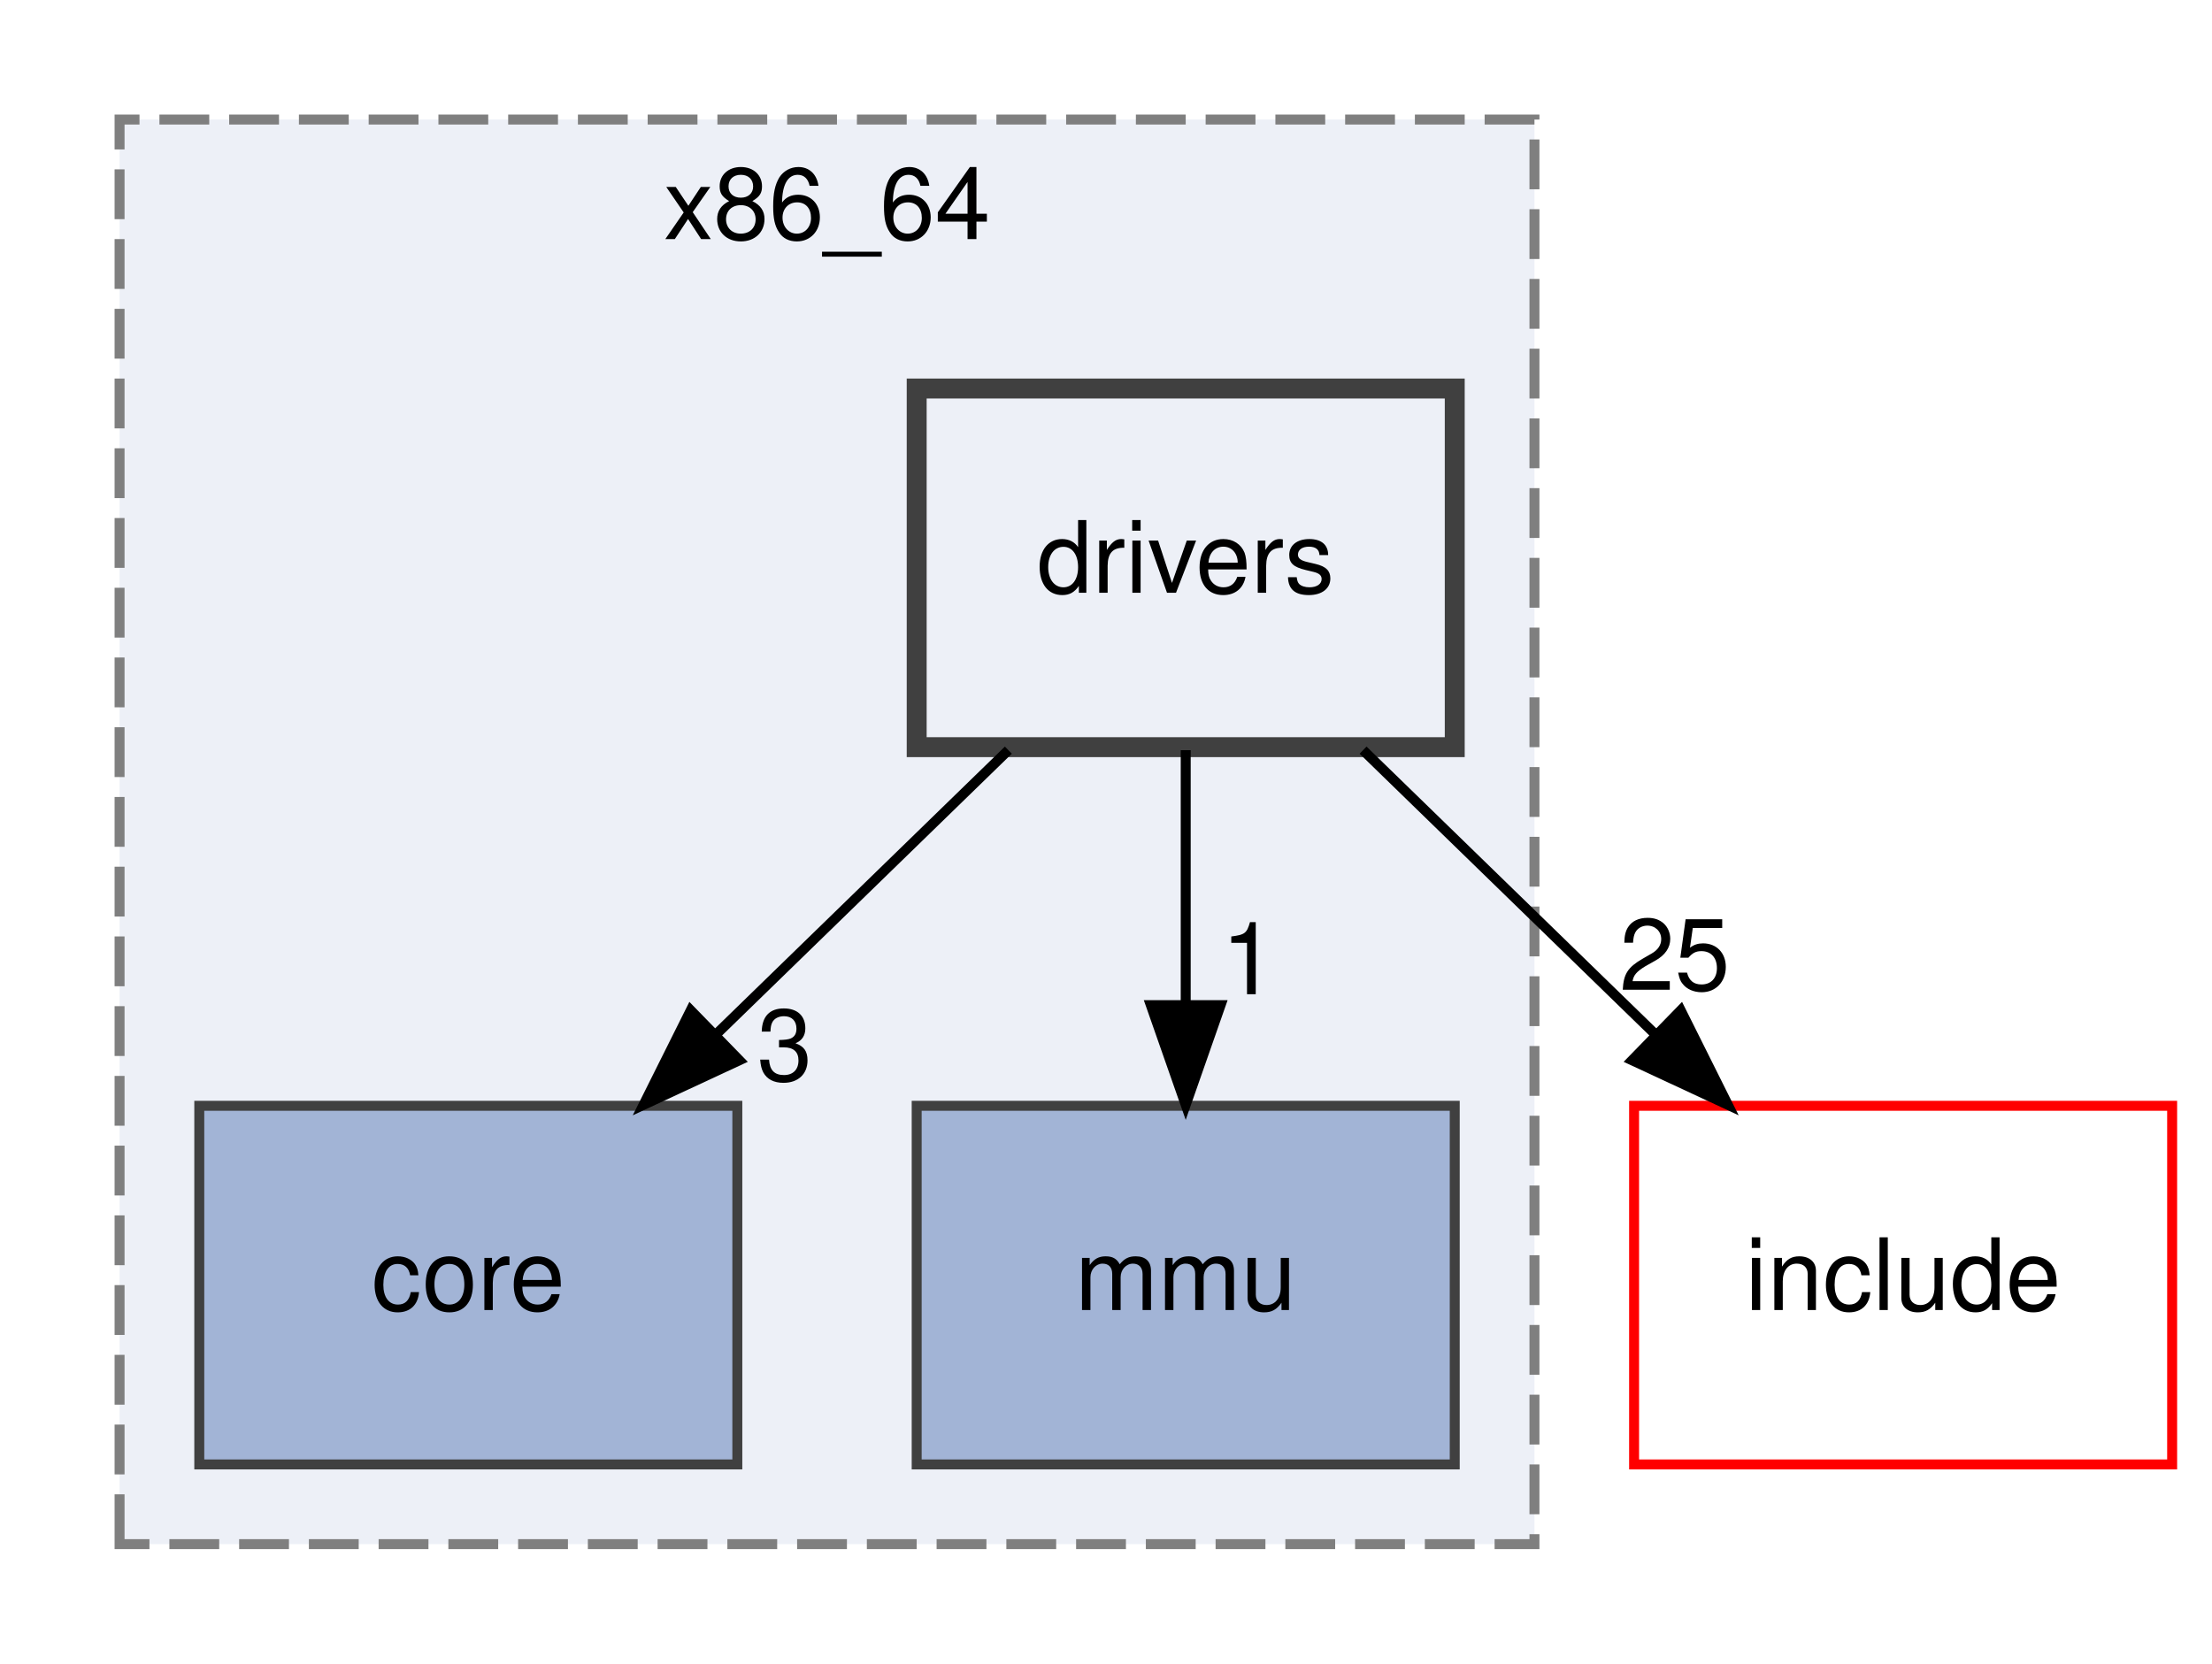
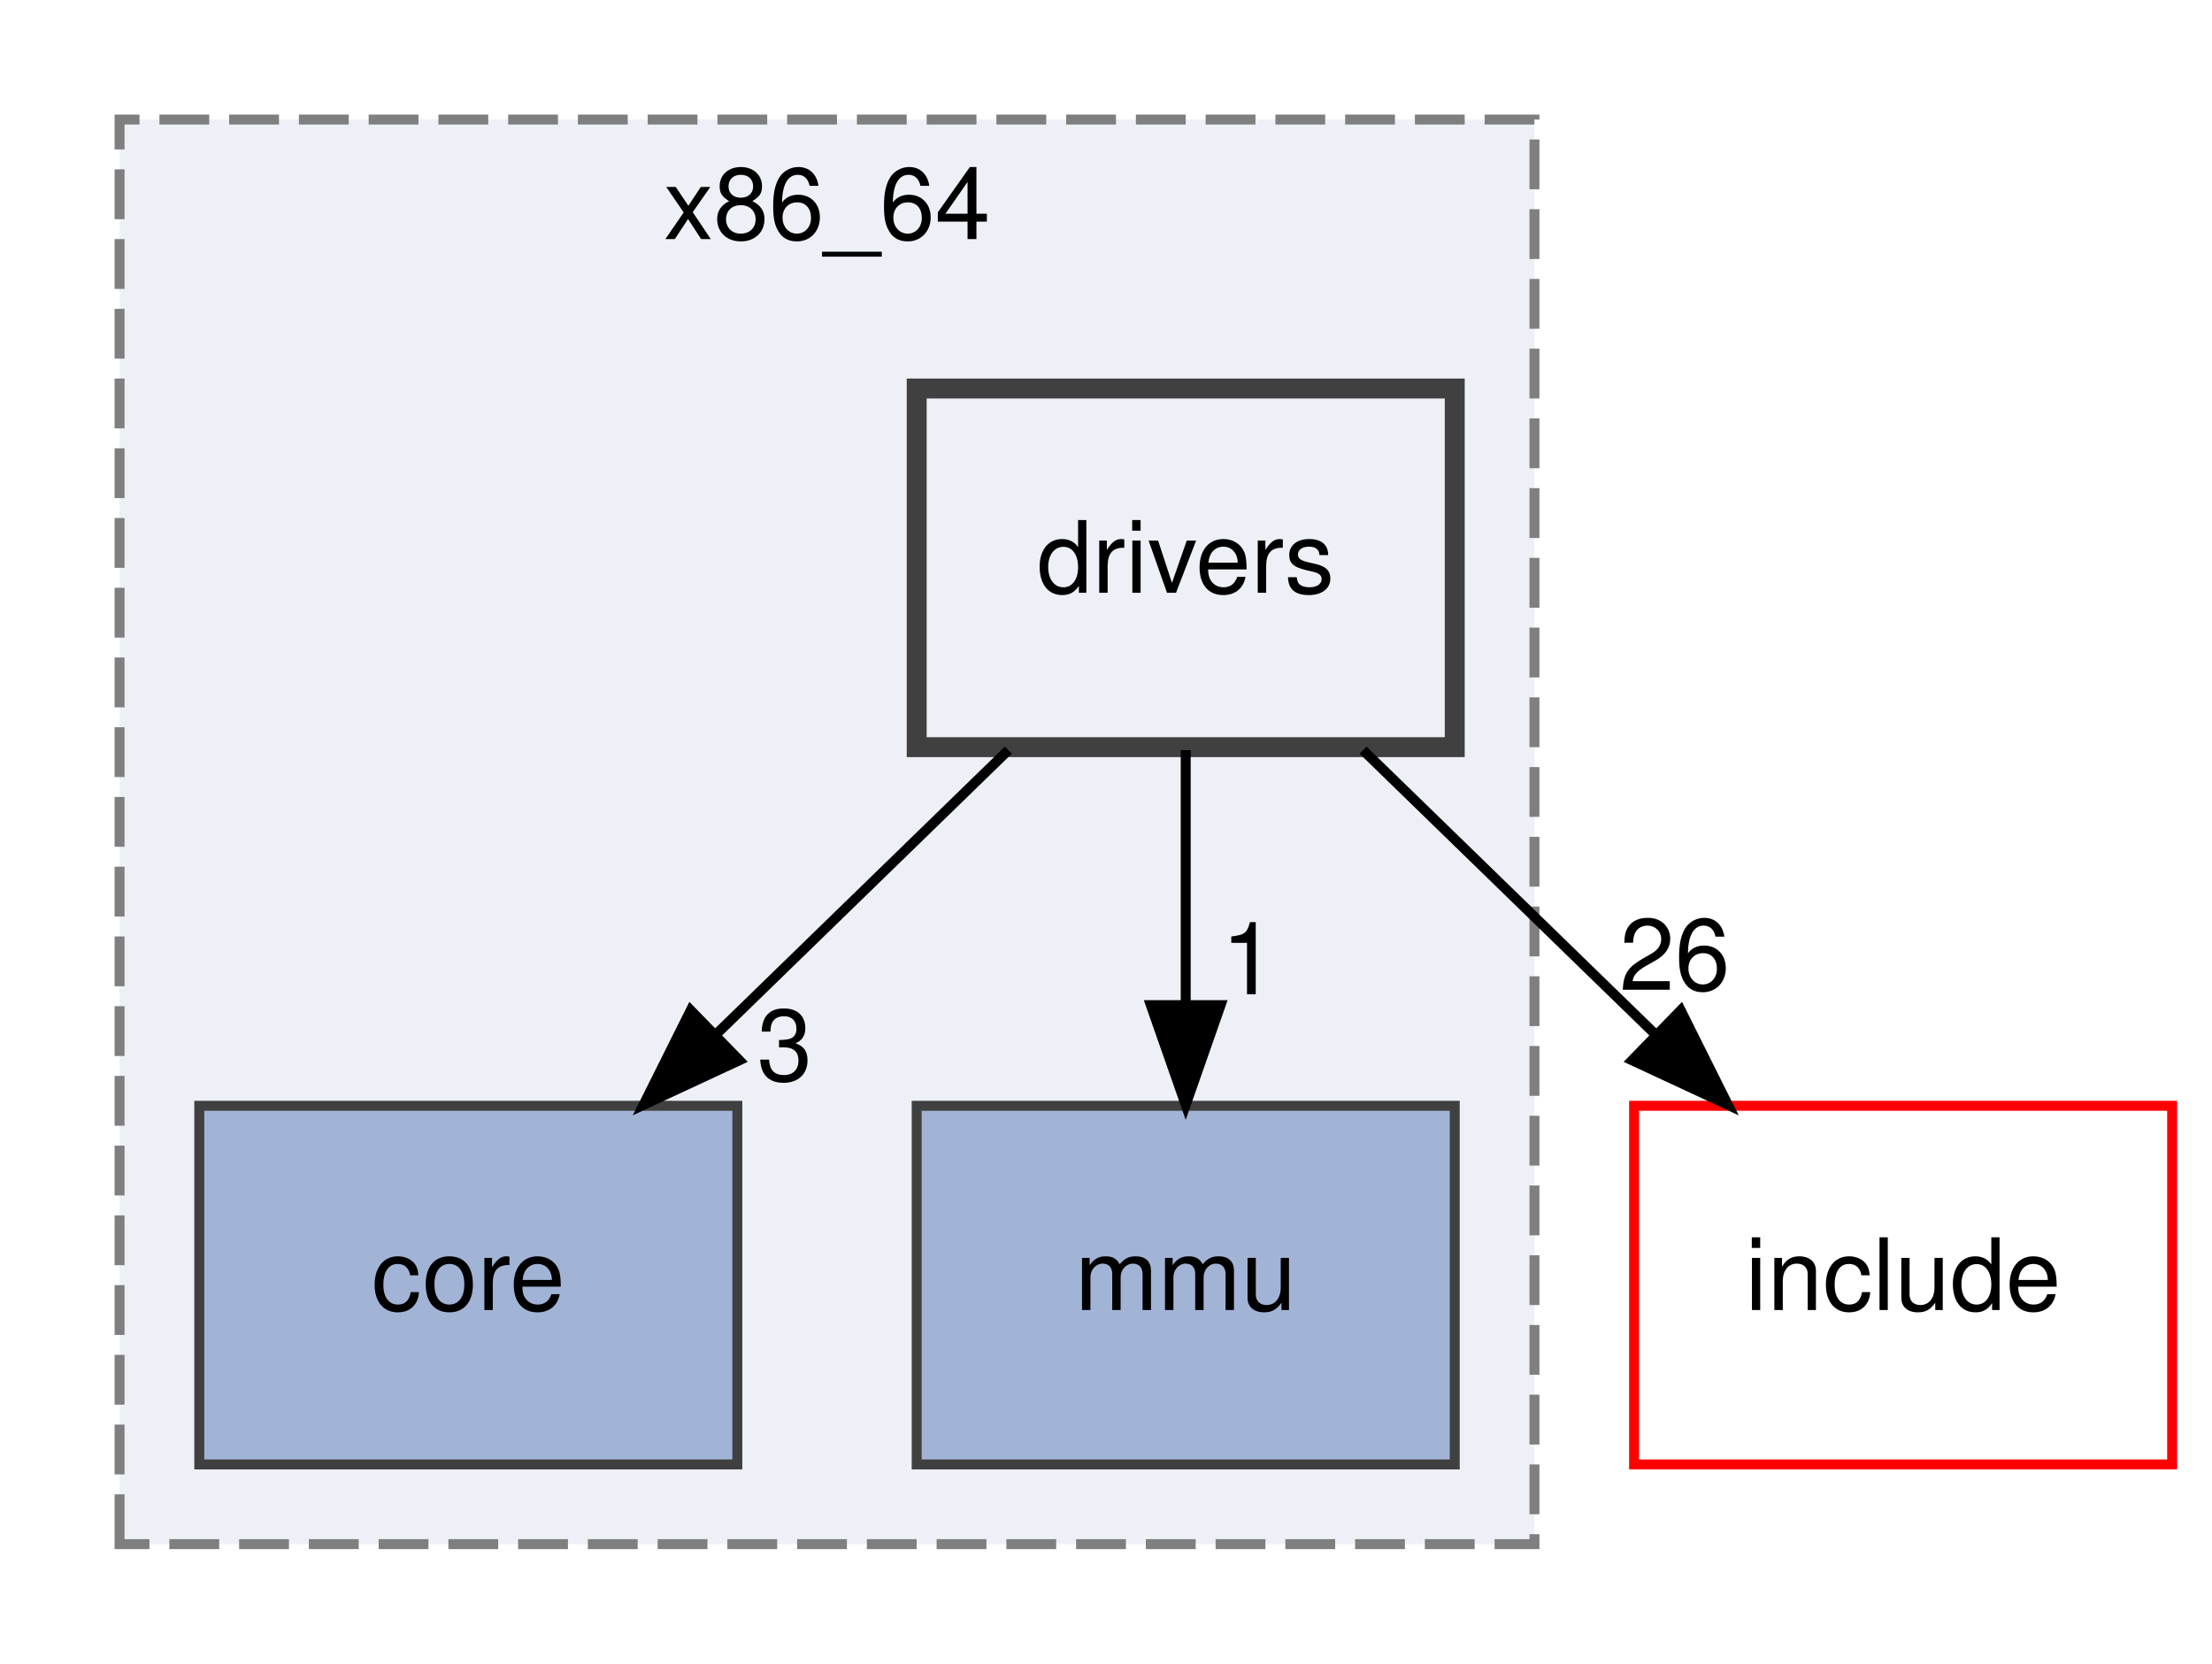
<svg xmlns="http://www.w3.org/2000/svg" xmlns:xlink="http://www.w3.org/1999/xlink" width="222pt" height="167pt" viewBox="0.00 0.00 222.00 167.00">
  <g id="graph0" class="graph" transform="scale(1 1) rotate(0) translate(4 163)">
    <g id="clust1" class="cluster">
      <g id="a_clust1">
        <a xlink:href="dir_7c4c796ec9937bed8074dafcec3d25e4.html" target="_top" xlink:title="x86_64">
          <polygon fill="#edf0f7" stroke="#7f7f7f" stroke-dasharray="5,2" points="8,-8 8,-151 150,-151 150,-8 8,-8" />
          <text text-anchor="middle" x="79" y="-139" font-family="Helvetica,sans-Serif" font-size="10.00">x86_64</text>
        </a>
      </g>
    </g>
    <g id="node1" class="node">
      <g id="a_node1">
        <a xlink:href="dir_1dc53930709e46457d0e1484ec309f4d.html" target="_top" xlink:title="core">
          <polygon fill="#a2b4d6" stroke="#404040" points="70,-52 16,-52 16,-16 70,-16 70,-52" />
          <text text-anchor="middle" x="43" y="-31.5" font-family="Helvetica,sans-Serif" font-size="10.00">core</text>
        </a>
      </g>
    </g>
    <g id="node2" class="node">
      <g id="a_node2">
        <a xlink:href="dir_3a646564ec239f35c01425f0e9da2ba2.html" target="_top" xlink:title="mmu">
          <polygon fill="#a2b4d6" stroke="#404040" points="142,-52 88,-52 88,-16 142,-16 142,-52" />
          <text text-anchor="middle" x="115" y="-31.5" font-family="Helvetica,sans-Serif" font-size="10.00">mmu</text>
        </a>
      </g>
    </g>
    <g id="node3" class="node">
      <g id="a_node3">
        <a xlink:href="dir_dfce509d3294b4958bedddff0a015025.html" target="_top" xlink:title="drivers">
          <polygon fill="#edf0f7" stroke="#404040" stroke-width="2" points="142,-124 88,-124 88,-88 142,-88 142,-124" />
          <text text-anchor="middle" x="115" y="-103.5" font-family="Helvetica,sans-Serif" font-size="10.00">drivers</text>
        </a>
      </g>
    </g>
    <g id="edge1" class="edge">
      <path fill="none" stroke="black" d="M97.2,-87.7C88.4,-79.14 77.62,-68.66 68,-59.3" />
      <polygon fill="black" stroke="black" points="70.2,-56.57 60.59,-52.1 65.32,-61.58 70.2,-56.57" />
      <g id="a_edge1-headlabel">
        <a xlink:href="dir_000036_000029.html" target="_top" xlink:title="3">
          <text text-anchor="middle" x="74.76" y="-54.54" font-family="Helvetica,sans-Serif" font-size="10.00">3</text>
        </a>
      </g>
    </g>
    <g id="edge2" class="edge">
      <path fill="none" stroke="black" d="M115,-87.7C115,-79.98 115,-70.71 115,-62.11" />
      <polygon fill="black" stroke="black" points="118.5,-62.1 115,-52.1 111.5,-62.1 118.5,-62.1" />
      <g id="a_edge2-headlabel">
        <a xlink:href="dir_000036_000055.html" target="_top" xlink:title="1">
          <text text-anchor="middle" x="121.34" y="-63.2" font-family="Helvetica,sans-Serif" font-size="10.00">1</text>
        </a>
      </g>
    </g>
    <g id="node4" class="node">
      <g id="a_node4">
        <a xlink:href="dir_d44c64559bbebec7f509842c48db8b23.html" target="_top" xlink:title="include">
          <polygon fill="none" stroke="red" points="214,-52 160,-52 160,-16 214,-16 214,-52" />
          <text text-anchor="middle" x="187" y="-31.5" font-family="Helvetica,sans-Serif" font-size="10.00">include</text>
        </a>
      </g>
    </g>
    <g id="edge3" class="edge">
      <path fill="none" stroke="black" d="M132.8,-87.7C141.6,-79.14 152.38,-68.66 162,-59.3" />
      <polygon fill="black" stroke="black" points="164.68,-61.58 169.41,-52.1 159.8,-56.57 164.68,-61.58" />
      <g id="a_edge3-headlabel">
-         <a xlink:href="dir_000036_000042.html" target="_top" xlink:title="25">
-           <text text-anchor="middle" x="164.08" y="-63.63" font-family="Helvetica,sans-Serif" font-size="10.00">25</text>
+         <a xlink:href="dir_000036_000042.html" target="_top" xlink:title="26">
+           <text text-anchor="middle" x="164.08" y="-63.63" font-family="Helvetica,sans-Serif" font-size="10.00">26</text>
        </a>
      </g>
    </g>
  </g>
</svg>
